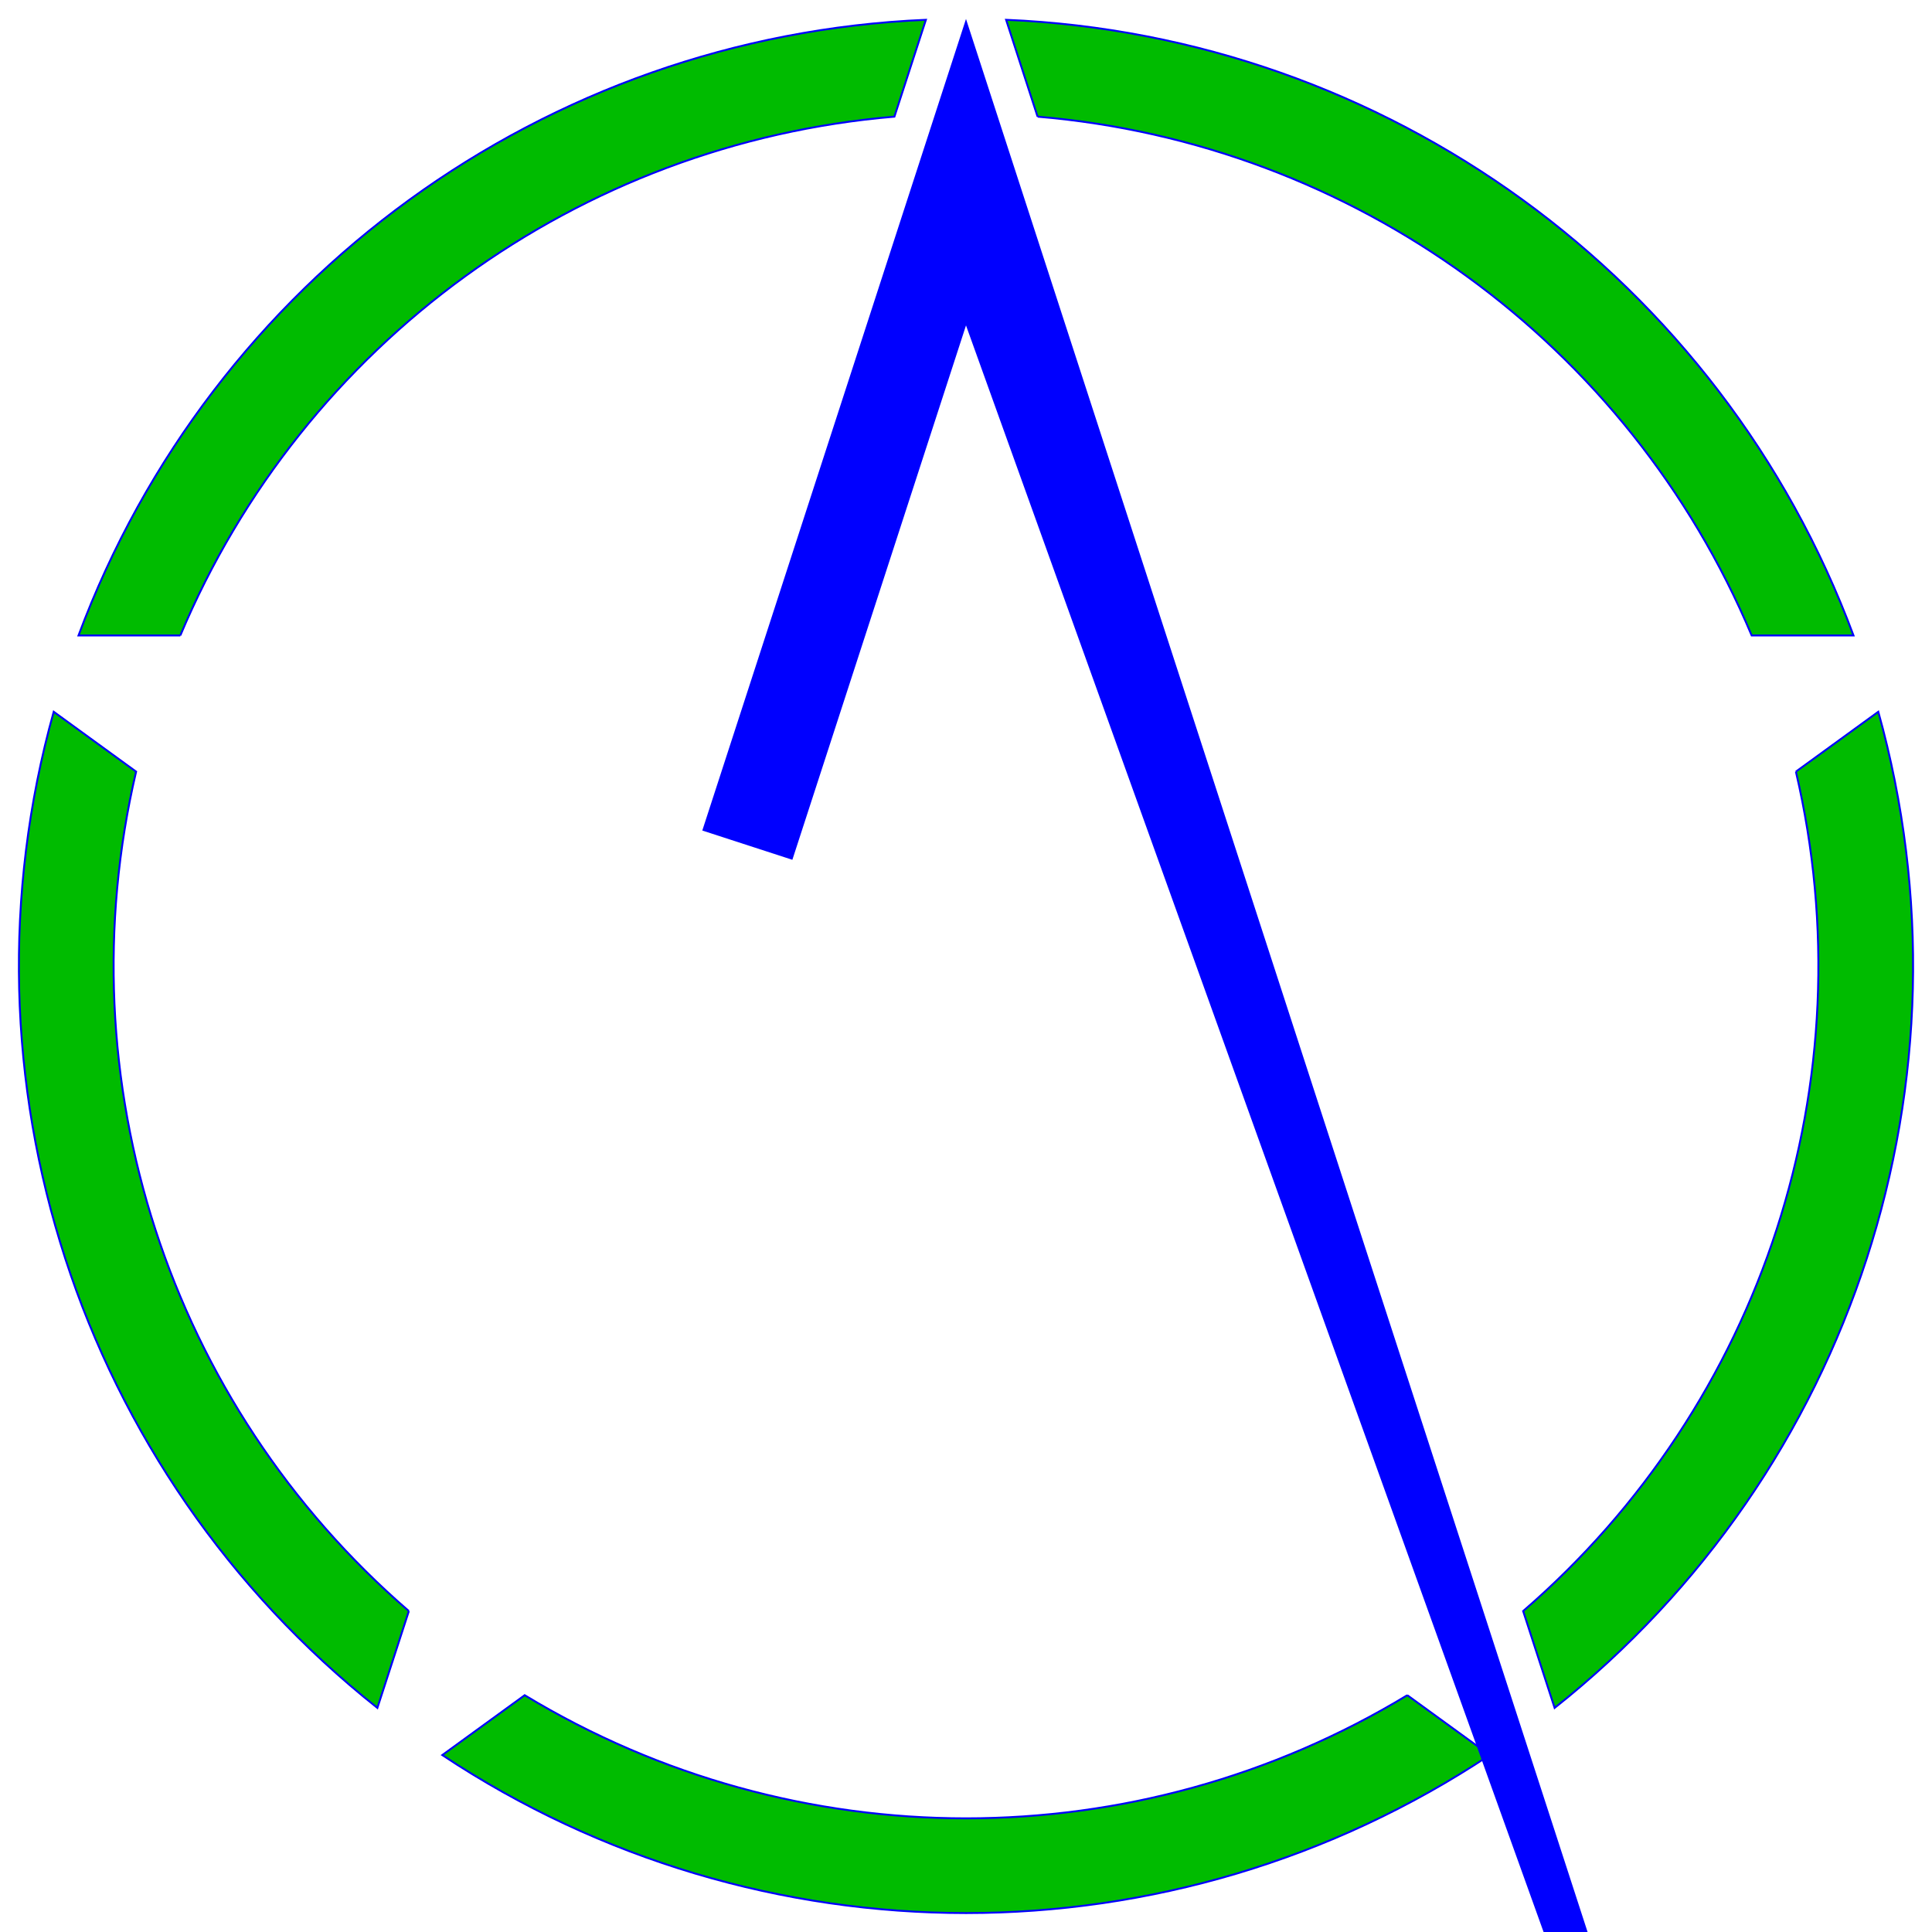
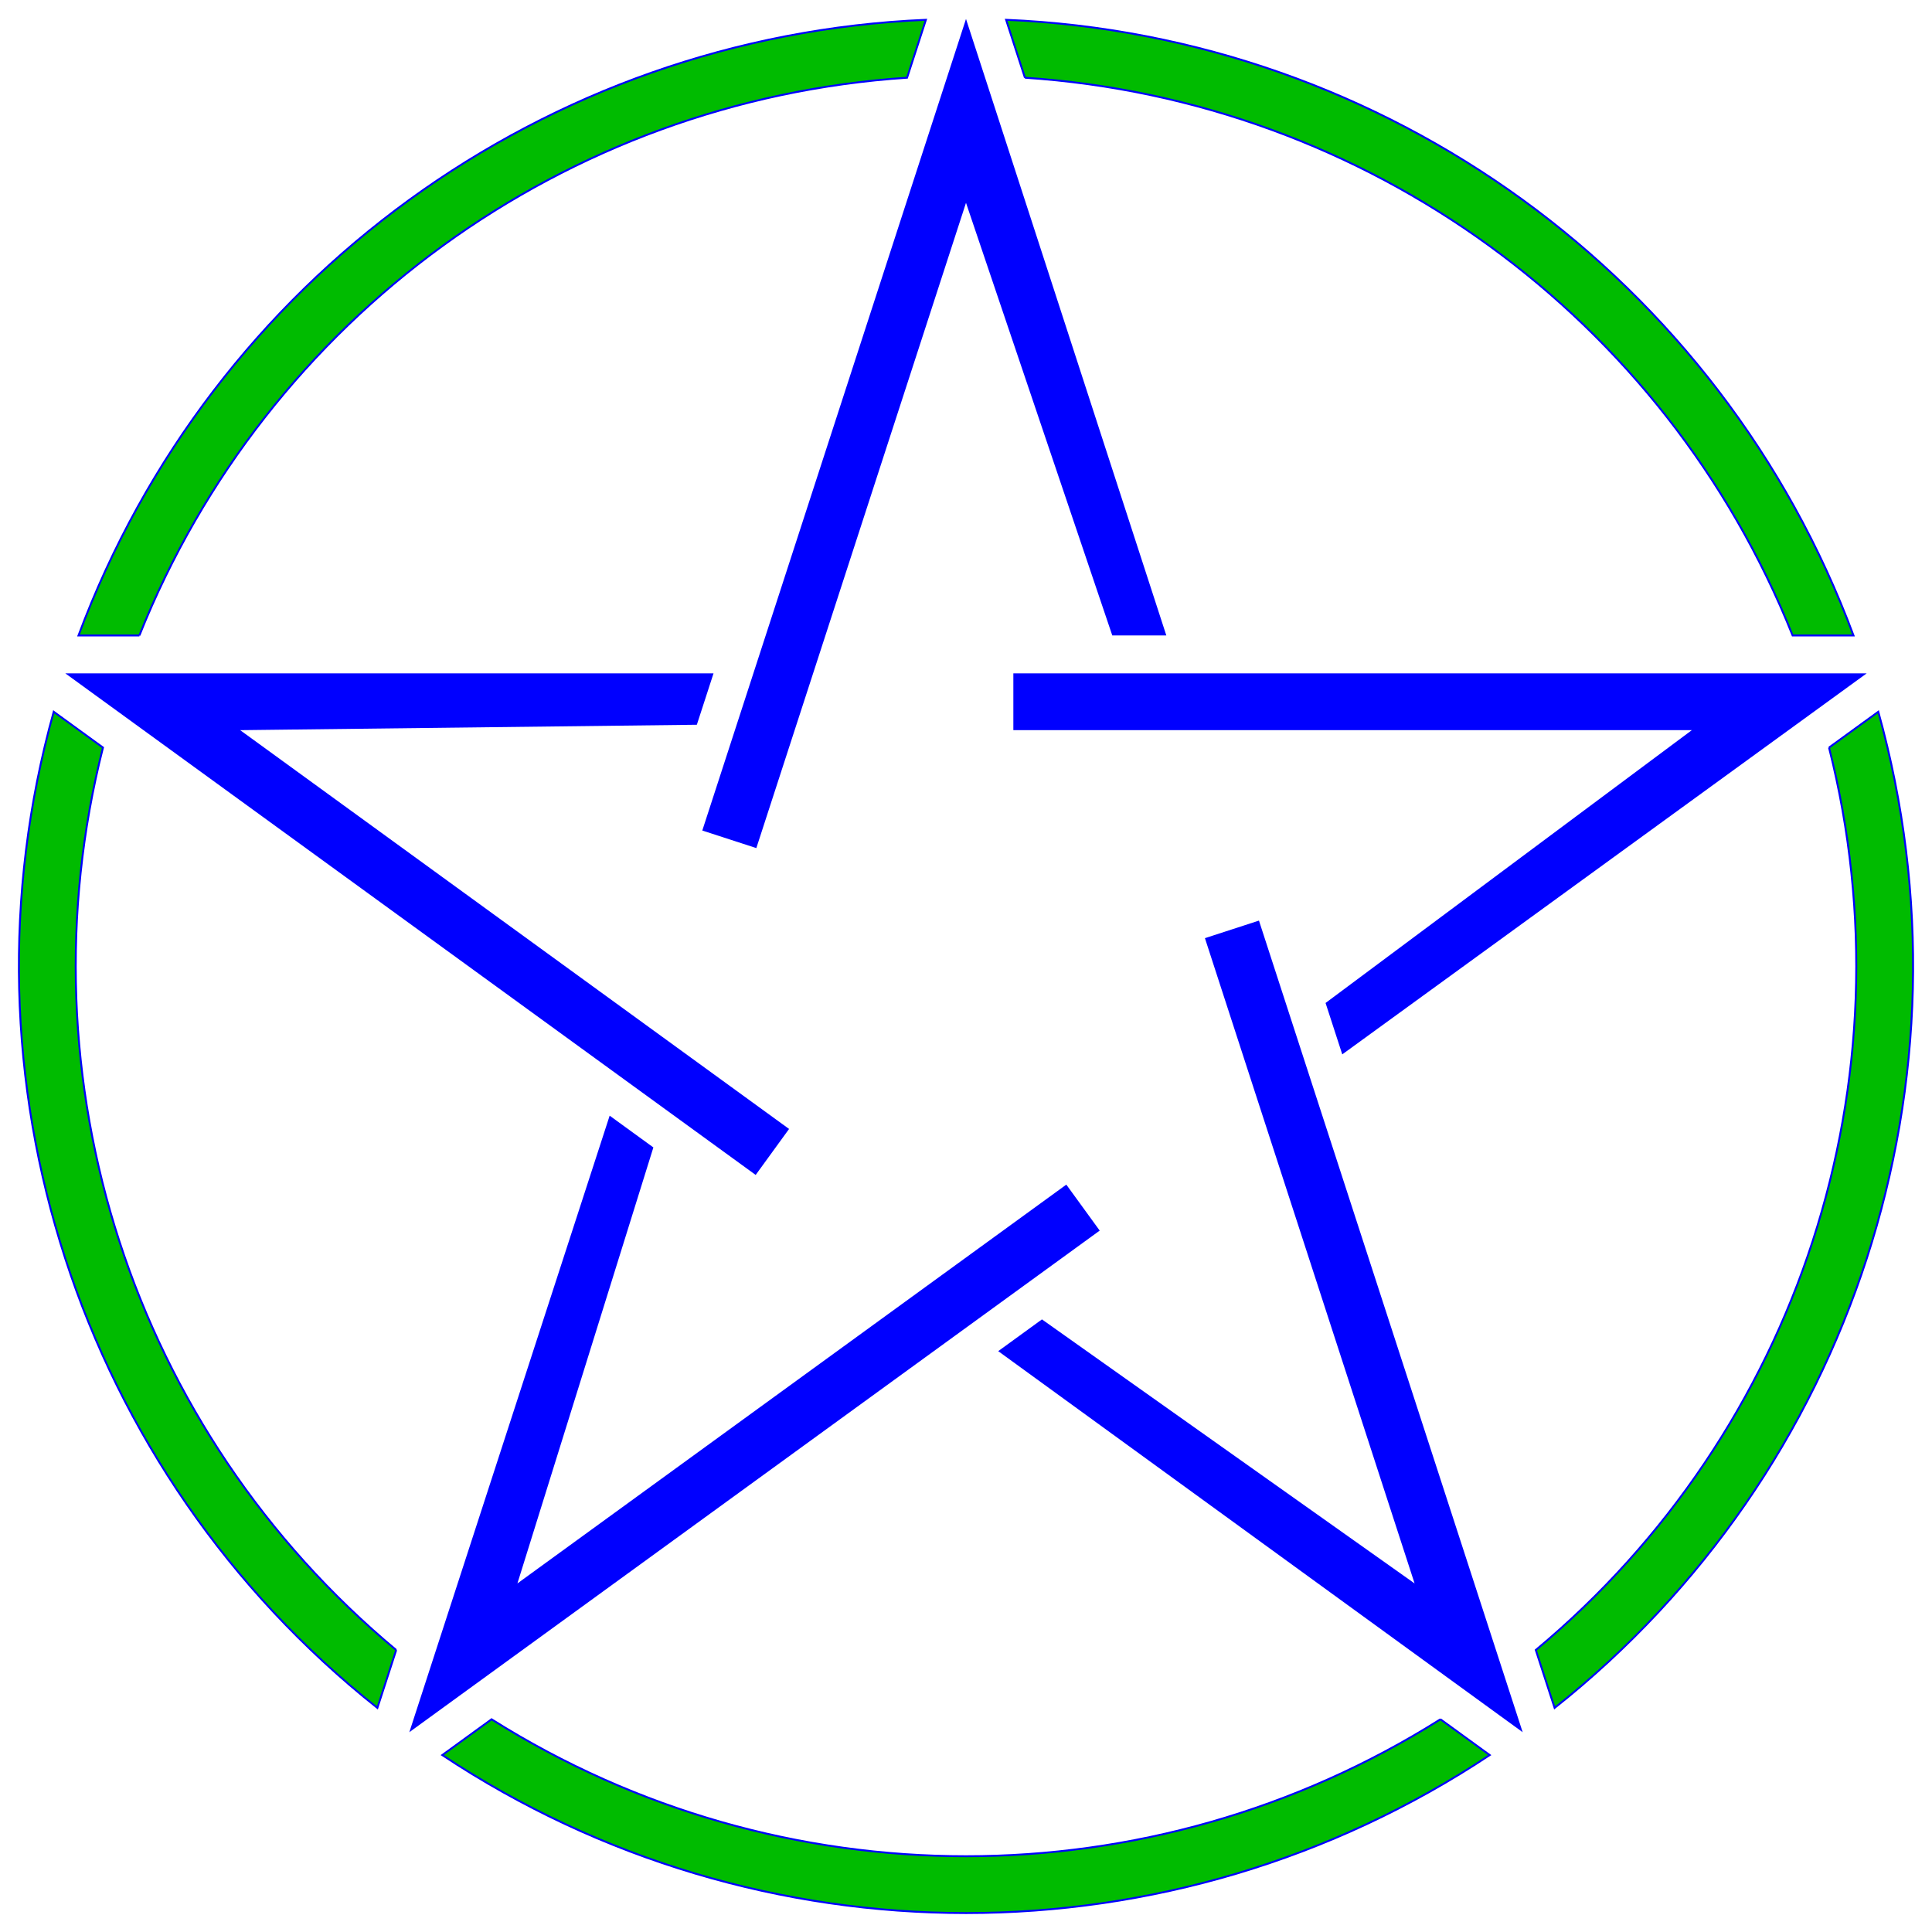
<svg xmlns="http://www.w3.org/2000/svg" width="102" height="102">
  <style type="text/css">

* { fill:none; }
.main { stroke:#000000; stroke-width:1; }
.pentacle { stroke:#00f; stroke-width:0; fill:#0000ff;}
.outer {stroke:#00f; stroke-width:0.1; fill:#00bb00;}
circle {fill:#ff0000;}

</style>
  <g transform="translate(1,1)">
-     <path d=" M  53.779 5.159   L  52.117 0.045   A 50,50 0 0,1  96.856,32.549   L  91.479 32.549   A 45,45 0 0,0  53.779,5.159  " class="outer" />
-     <path d=" M  93.814 39.738   L  98.165 36.577   A 50,50 0 0,1  81.076,89.17   L  79.414 84.056   A 45,45 0 0,0  93.814,39.738  " class="outer" />
-     <path d=" M  73.299 88.498   L  77.65 91.659   A 50,50 0 0,1  22.35,91.659   L  26.701 88.498   A 45,45 0 0,0  73.299,88.498  " class="outer" />
-     <path d=" M  20.586 84.056   L  18.924 89.17   A 50,50 0 0,1  1.835,36.577   L  6.186 39.738   A 45,45 0 0,0  20.586,84.056  " class="outer" />
-     <path d=" M  8.521 32.549   L  3.144 32.549   A 50,50 0 0,1  47.883,0.045   L  46.221 5.159   A 45,45 0 0,0  8.521,32.549  " class="outer" />
-     <circle cx="50" cy="119.004" r="0.5" />
-     <path d="M  50 0   L  36.078 42.848   L  40.833 44.393   L  50 16.18   L  84.872 113.18   L  86.774 113.18  " class="pentacle" />
+     <path d=" M  53.111 3.103   L  52.117 0.045   A 50,50 0 0,1  96.856,32.549   L  93.64 32.549   A 47,47 0 0,0  53.111,3.103  " class="outer" />
+     <path d=" M  95.563 38.467   L  98.165 36.577   A 50,50 0 0,1  81.076,89.17   L  80.082 86.112   A 47,47 0 0,0  95.563,38.467  " class="outer" />
+     <path d=" M  75.048 89.769   L  77.65 91.659   A 50,50 0 0,1  22.35,91.659   L  24.952 89.769   A 47,47 0 0,0  75.048,89.769  " class="outer" />
+     <path d=" M  19.918 86.112   L  18.924 89.17   A 50,50 0 0,1  1.835,36.577   L  4.437 38.467   A 47,47 0 0,0  19.918,86.112  " class="outer" />
+     <path d=" M  6.36 32.549   L  3.144 32.549   A 50,50 0 0,1  47.883,0.045   L  46.889 3.103   A 47,47 0 0,0  6.36,32.549  " class="outer" />
+     <path d="M  50 0   L  36.078 42.848   L  38.931 43.775   L  50 9.708   L  57.723 32.549   L  60.576 32.549  " class="pentacle" />
+     <path d="M  97.553 34.549   L  52.5 34.549   L  52.5 37.549   L  88.32 37.549   L  68.983 51.952   L  69.865 54.666  " class="pentacle" />
+     <path d="M  79.389 90.451   L  65.467 47.603   L  62.614 48.53   L  73.683 82.597   L  54.01 68.657   L  51.701 70.334  " class="pentacle" />
+     <path d="M  20.611 90.451   L  57.059 63.969   L  55.296 61.542   L  26.317 82.597   L  33.495 59.579   L  31.187 57.902  " class="pentacle" />
+     <path d="M  2.447 34.549   L  38.896 61.031   L  40.659 58.603   L  11.68 37.549   L  35.79 37.263   L  36.671 34.549  " class="pentacle" />
  </g>
</svg>
